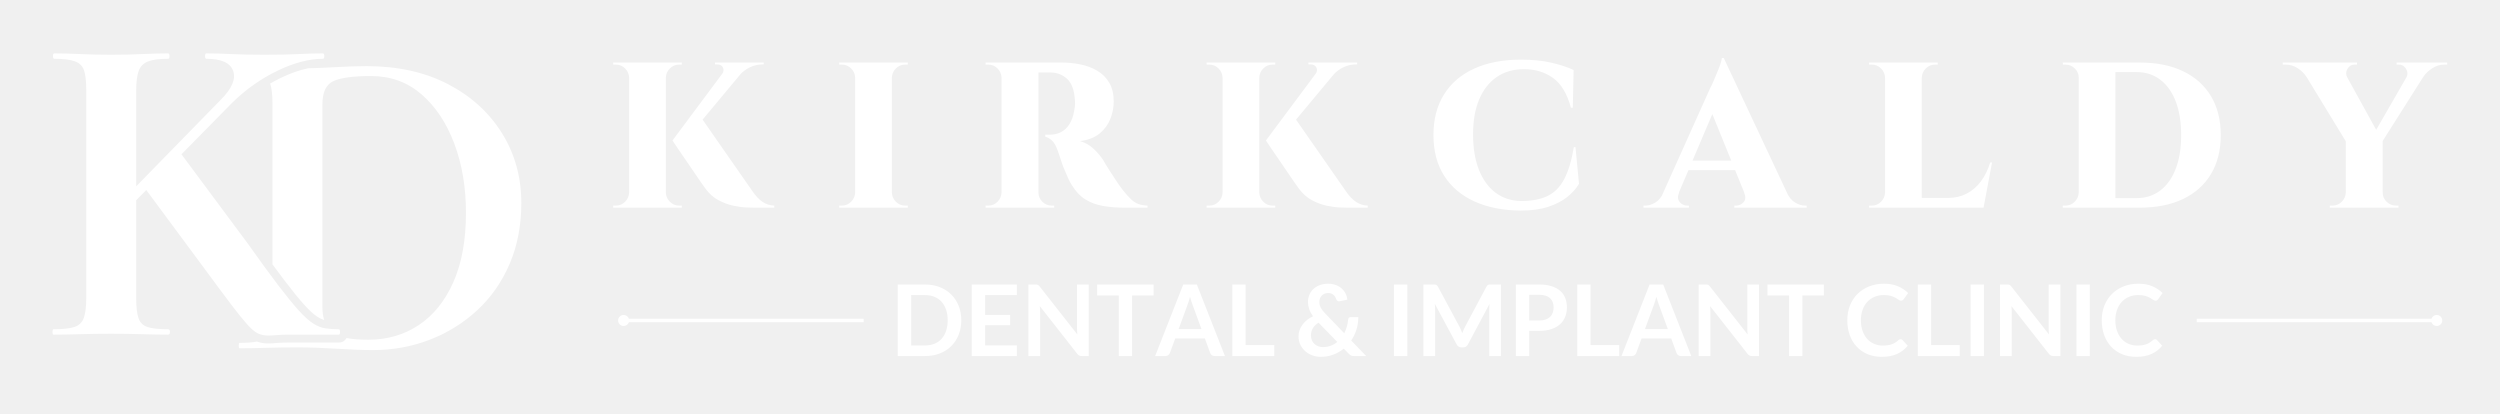
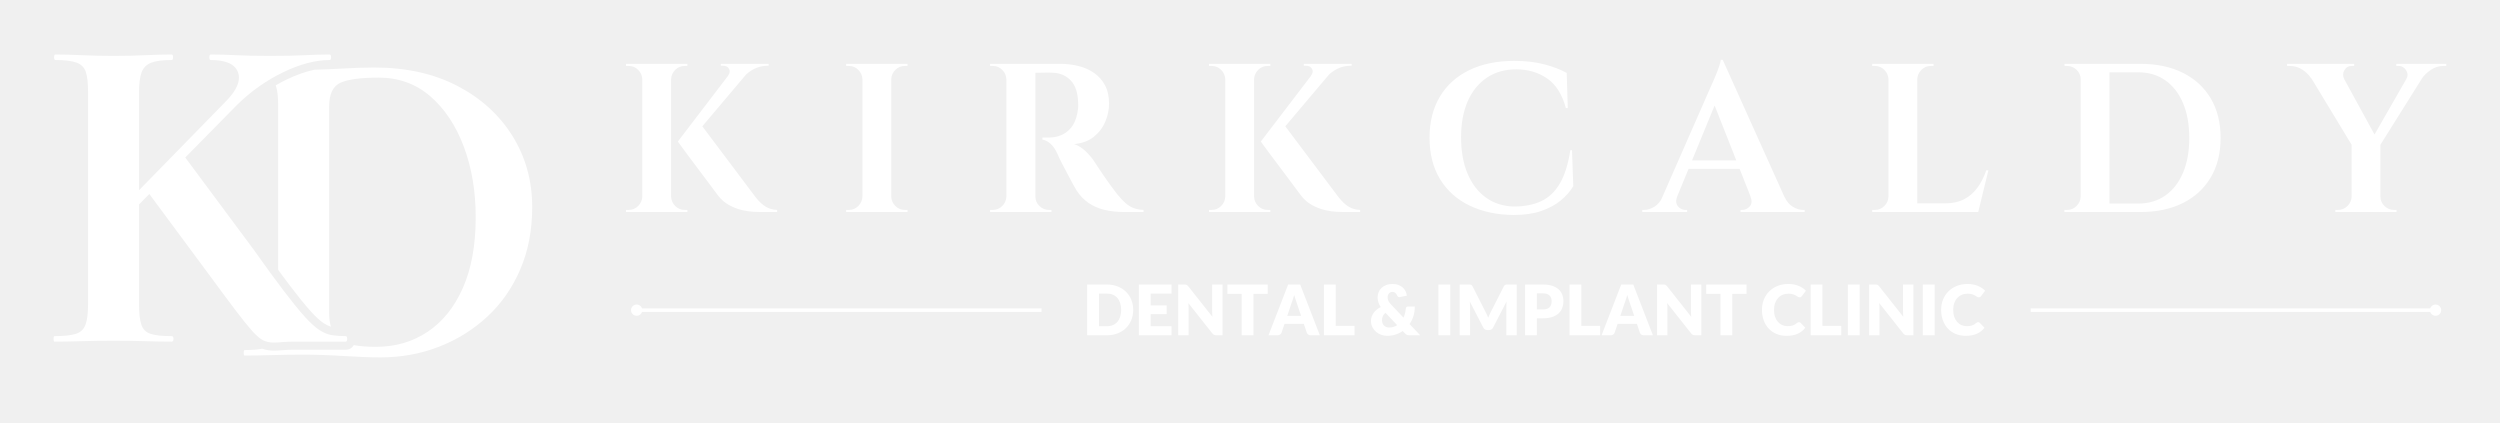
- <svg xmlns="http://www.w3.org/2000/svg" viewBox="0 0 1905 315" width="1905" height="315" role="img" aria-label="Kirkcaldy Dental &amp; Implant Clinic">
+ <svg xmlns="http://www.w3.org/2000/svg" viewBox="0 0 1866 315" width="1866" height="315" role="img" aria-label="Kirkcaldy Dental &amp; Implant Clinic">
  <g fill="#FFFFFF">
    <path d="M284.085 266.763Q273.112 266.763 256.653 265.735Q240.193 264.706 226.477 264.706Q214.133 264.706 202.817 265.049Q191.501 265.392 182.586 265.392Q181.9 265.392 181.9 263.334Q181.9 261.277 182.586 261.277Q190.744 261.277 195.772 260.267Q199.65 261.706 204.25 261.706Q207.267 261.706 211.311 261.338Q214.811 261.02 219.681 261.02H258.086Q262.089 261.02 264.025 257.587Q270.782 258.876 280.656 258.876Q302.259 258.876 319.061 247.732Q335.863 236.588 345.465 214.985Q355.066 193.382 355.066 162.178Q355.066 133.031 346.15 109.371Q337.235 85.711 321.118 71.823Q305.002 57.936 282.713 57.936Q262.825 57.936 254.252 61.707Q245.68 65.479 245.68 79.538V233.845Q245.68 239.482 247 243.833Q244.494 243.098 241.796 241.364Q237.671 238.712 231.866 232.279Q225.691 225.437 216.586 213.465Q212.513 208.11 207.618 201.423V78.853Q207.618 68.908 205.903 63.936Q205.86 63.811 205.814 63.688Q209.85 61.341 214.064 59.311Q225.057 54.014 234.796 52.022Q243.787 51.837 253.91 51.249Q268.654 50.392 279.284 50.392Q314.946 50.392 341.35 64.108Q367.753 77.824 382.498 101.484Q397.243 125.144 397.243 154.634Q397.243 180.352 388.327 201.097Q379.412 221.843 363.638 236.416Q347.865 250.99 327.462 258.877Q307.059 266.763 284.085 266.763Z" />
    <path data-kd="K" d="M65.718 227.225V68.461Q65.718 58.517 64.003 53.545Q62.289 48.573 56.974 46.687Q51.659 44.801 41.372 44.801Q40.343 44.801 40.343 42.743Q40.343 40.686 41.372 40.686Q50.287 40.686 61.26 41.2Q72.233 41.715 84.577 41.715Q97.608 41.715 108.581 41.2Q119.553 40.686 128.126 40.686Q129.155 40.686 129.155 42.743Q129.155 44.801 128.126 44.801Q117.839 44.801 112.695 46.858Q107.552 48.915 105.666 54.059Q103.78 59.203 103.78 69.147V227.225Q103.78 237.169 105.494 242.313Q107.209 247.456 112.352 249.171Q117.496 250.885 128.126 250.885Q129.498 250.885 129.498 252.943Q129.498 255.0 128.126 255.0Q119.211 255.0 108.409 254.657Q97.608 254.314 84.577 254.314Q72.233 254.314 60.917 254.657Q49.601 255.0 40.686 255.0Q40.0 255.0 40.0 252.943Q40.0 250.885 40.686 250.885Q51.316 250.885 56.631 249.171Q61.946 247.456 63.832 242.313Q65.718 237.169 65.718 227.225ZM156.244 205.279 109.266 141.842 136.699 115.439 189.163 186.077Q202.536 204.936 211.794 217.109Q221.053 229.282 227.396 236.312Q233.74 243.341 238.541 246.427Q243.341 249.514 247.97 250.199Q252.6 250.885 258.086 250.885Q259.115 250.885 259.115 252.943Q259.115 255.0 258.086 255.0Q242.998 255.0 233.74 255.0Q224.482 255.0 219.681 255.0Q214.537 255.0 210.766 255.343Q206.994 255.686 204.25 255.686Q199.793 255.686 196.364 253.971Q192.935 252.257 188.305 247.113Q183.676 241.97 176.132 232.026Q168.589 222.081 156.244 205.279ZM79.777 166.531 168.246 76.005Q180.933 63.317 177.675 54.059Q174.418 44.801 157.273 44.801Q156.244 44.801 156.244 42.743Q156.244 40.686 157.273 40.686Q166.531 40.686 176.132 41.2Q185.734 41.715 201.507 41.715Q217.967 41.715 227.568 41.2Q237.169 40.686 246.085 40.686Q247.113 40.686 247.113 42.743Q247.113 44.801 246.085 44.801Q230.311 44.801 211.451 53.888Q192.592 62.974 177.161 78.062L89.035 167.56Z" />
-     <path d="M533.129 87.94 573.419 145.768Q577.053 151.14 581.082 153.826Q585.111 156.512 590.009 156.67V158.25H574.841Q573.261 158.25 568.837 158.092Q564.413 157.934 558.804 156.749Q553.195 155.564 547.507 152.562Q541.819 149.56 537.553 143.714Q536.605 142.45 534.393 139.29Q532.181 136.13 529.416 132.022Q526.651 127.914 523.649 123.569Q520.647 119.224 518.119 115.511Q515.591 111.798 514.011 109.428Q512.431 107.058 512.431 107.058ZM570.733 48.756 523.175 105.794 512.431 107.058 555.881 48.756ZM581.951 47.65V49.072H581.319Q576.105 49.072 571.602 51.205Q567.099 53.338 563.939 56.814L550.193 56.498Q552.089 53.812 550.904 51.442Q549.719 49.072 546.401 49.072H544.821V47.65H581.319ZM507.375 47.65V158.25H479.409V47.65ZM479.883 146.716V158.25H467.243V156.67Q467.401 156.67 468.27 156.67Q469.139 156.67 469.297 156.67Q473.405 156.67 476.328 153.747Q479.251 150.824 479.409 146.716ZM479.883 59.184H479.409Q479.251 55.076 476.328 52.153Q473.405 49.23 469.297 49.23Q469.139 49.23 468.27 49.23Q467.401 49.23 467.243 49.23V47.65H479.883ZM506.901 146.716H507.375Q507.533 150.824 510.456 153.747Q513.379 156.67 517.487 156.67Q517.803 156.67 518.672 156.67Q519.541 156.67 519.541 156.67V158.25H506.901ZM506.901 59.184V47.65H519.541V49.23Q519.383 49.23 518.593 49.23Q517.803 49.23 517.487 49.23Q513.379 49.23 510.456 52.153Q507.533 55.076 507.375 59.184ZM679.595 47.65V158.25H651.629V47.65ZM652.103 146.716V158.25H639.463V156.67Q639.463 156.67 640.49 156.67Q641.517 156.67 641.517 156.67Q645.625 156.67 648.548 153.747Q651.471 150.824 651.629 146.716ZM652.103 59.184H651.629Q651.471 55.076 648.548 52.153Q645.625 49.23 641.517 49.23Q641.517 49.23 640.49 49.23Q639.463 49.23 639.463 49.23V47.65H652.103ZM679.121 146.716H679.595Q679.753 150.824 682.676 153.747Q685.599 156.67 689.707 156.67Q689.707 156.67 690.655 156.67Q691.603 156.67 691.761 156.67V158.25H679.121ZM679.121 59.184V47.65H691.761V49.23Q691.603 49.23 690.655 49.23Q689.707 49.23 689.707 49.23Q685.599 49.23 682.676 52.153Q679.753 55.076 679.595 59.184ZM789.247 47.65H808.997Q816.107 47.65 823.217 49.072Q830.327 50.494 836.094 53.891Q841.861 57.288 845.258 63.055Q848.655 68.822 848.655 77.512Q848.655 83.832 846.206 90.31Q843.757 96.788 838.148 101.528Q832.539 106.268 823.059 107.532Q829.063 109.27 833.566 113.615Q838.069 117.96 840.913 122.384Q841.071 122.858 842.493 125.228Q843.915 127.598 846.206 131.074Q848.497 134.55 850.867 138.184Q853.237 141.818 855.449 144.662Q859.083 149.244 861.848 151.851Q864.613 154.458 867.536 155.485Q870.459 156.512 874.409 156.67V158.25H856.871Q847.865 158.25 840.36 156.907Q832.855 155.564 827.009 151.93Q821.163 148.296 816.739 141.028Q815.159 138.658 813.895 135.735Q812.631 132.812 811.367 129.889Q810.103 126.966 809.155 124.201Q808.207 121.436 807.417 118.987Q806.627 116.538 805.995 114.8Q804.099 109.428 801.65 107.137Q799.201 104.846 796.515 104.214V102.634Q796.989 102.634 798.174 102.634Q799.359 102.634 800.149 102.634Q804.573 102.634 808.365 100.738Q812.157 98.842 814.843 94.734Q817.529 90.626 818.635 83.832Q818.951 82.41 819.109 80.672Q819.267 78.934 819.109 76.722Q818.477 65.188 813.342 60.29Q808.207 55.392 800.781 55.234Q799.201 55.234 797.305 55.234Q795.409 55.234 793.671 55.234Q791.933 55.234 790.827 55.234Q790.827 55.234 790.432 53.338Q790.037 51.442 789.642 49.546Q789.247 47.65 789.247 47.65ZM791.301 47.65V158.25H763.177V47.65ZM763.651 146.716V158.25H751.011V156.67Q751.327 156.67 752.117 156.67Q752.907 156.67 753.065 156.67Q757.173 156.67 760.096 153.747Q763.019 150.824 763.177 146.716ZM763.651 59.184H763.177Q763.019 55.076 760.096 52.153Q757.173 49.23 753.065 49.23Q752.907 49.23 752.117 49.23Q751.327 49.23 751.011 49.23V47.65H763.651ZM790.827 146.716H791.301Q791.301 150.824 794.303 153.747Q797.305 156.67 801.413 156.67Q801.729 156.67 802.44 156.67Q803.151 156.67 803.309 156.67V158.25H790.827ZM985.325 87.94 1025.615 145.768Q1029.249 151.14 1033.278 153.826Q1037.307 156.512 1042.205 156.67V158.25H1027.037Q1025.457 158.25 1021.033 158.092Q1016.609 157.934 1011 156.749Q1005.391 155.564 999.703 152.562Q994.015 149.56 989.749 143.714Q988.801 142.45 986.589 139.29Q984.377 136.13 981.612 132.022Q978.847 127.914 975.845 123.569Q972.843 119.224 970.315 115.511Q967.787 111.798 966.207 109.428Q964.627 107.058 964.627 107.058ZM1022.929 48.756 975.371 105.794 964.627 107.058 1008.077 48.756ZM1034.147 47.65V49.072H1033.515Q1028.301 49.072 1023.798 51.205Q1019.295 53.338 1016.135 56.814L1002.389 56.498Q1004.285 53.812 1003.1 51.442Q1001.915 49.072 998.597 49.072H997.017V47.65H1033.515ZM959.571 47.65V158.25H931.605V47.65ZM932.079 146.716V158.25H919.439V156.67Q919.597 156.67 920.466 156.67Q921.335 156.67 921.493 156.67Q925.601 156.67 928.524 153.747Q931.447 150.824 931.605 146.716ZM932.079 59.184H931.605Q931.447 55.076 928.524 52.153Q925.601 49.23 921.493 49.23Q921.335 49.23 920.466 49.23Q919.597 49.23 919.439 49.23V47.65H932.079ZM959.097 146.716H959.571Q959.729 150.824 962.652 153.747Q965.575 156.67 969.683 156.67Q969.999 156.67 970.868 156.67Q971.737 156.67 971.737 156.67V158.25H959.097ZM959.097 59.184V47.65H971.737V49.23Q971.579 49.23 970.789 49.23Q969.999 49.23 969.683 49.23Q965.575 49.23 962.652 52.153Q959.729 55.076 959.571 59.184ZM1200.521 112.114 1203.207 140.08Q1199.889 145.61 1194.122 150.192Q1188.355 154.774 1179.665 157.618Q1170.975 160.462 1158.809 160.462Q1138.585 160.304 1123.575 153.51Q1108.565 146.716 1100.428 133.918Q1092.291 121.12 1092.291 102.792Q1092.291 84.938 1100.27 72.061Q1108.249 59.184 1123.259 52.311Q1138.269 45.438 1159.125 45.438Q1172.081 45.438 1182.272 47.808Q1192.463 50.178 1199.099 53.338L1198.467 82.094H1197.045Q1192.621 65.82 1183.22 59.263Q1173.819 52.706 1161.337 52.706Q1149.171 52.706 1140.481 58.71Q1131.791 64.714 1127.13 75.774Q1122.469 86.834 1122.469 102.318Q1122.469 117.96 1126.893 129.257Q1131.317 140.554 1139.454 146.716Q1147.591 152.878 1158.809 153.194Q1171.291 153.194 1179.27 149.323Q1187.249 145.452 1191.989 136.367Q1196.729 127.282 1199.257 112.114ZM1313.491 44.174 1366.579 157.302H1333.399L1301.799 79.566ZM1279.521 146.716Q1278.099 149.876 1278.889 152.088Q1279.679 154.3 1281.654 155.485Q1283.629 156.67 1285.525 156.67H1286.947V158.25H1252.345V156.67Q1252.345 156.67 1253.056 156.67Q1253.767 156.67 1253.767 156.67Q1257.401 156.67 1261.272 154.379Q1265.143 152.088 1267.671 146.716ZM1313.491 44.174 1313.649 66.136 1274.623 157.776H1262.457L1303.537 66.294Q1304.327 65.188 1305.512 62.265Q1306.697 59.342 1308.198 55.866Q1309.699 52.39 1310.805 49.23Q1311.911 46.07 1312.069 44.174ZM1328.185 122.384V129.652H1282.523V122.384ZM1328.975 146.716H1361.523Q1364.051 152.088 1367.922 154.379Q1371.793 156.67 1375.427 156.67Q1375.427 156.67 1376.059 156.67Q1376.691 156.67 1376.691 156.67V158.25H1321.549V156.67H1322.971Q1326.131 156.67 1328.58 154.063Q1331.029 151.456 1328.975 146.716ZM1464.381 47.65V158.25H1436.415V47.65ZM1505.777 150.824 1510.991 158.25H1463.907V150.824ZM1517.943 123.806 1511.465 158.25H1478.759L1484.447 150.824Q1492.189 150.824 1498.509 147.585Q1504.829 144.346 1509.411 138.263Q1513.993 132.18 1516.521 123.806ZM1436.889 146.716V158.25H1424.249V156.67Q1424.249 156.67 1425.276 156.67Q1426.303 156.67 1426.303 156.67Q1430.411 156.67 1433.334 153.747Q1436.257 150.824 1436.415 146.716ZM1436.889 59.184H1436.415Q1436.257 55.076 1433.334 52.153Q1430.411 49.23 1426.303 49.23Q1426.303 49.23 1425.276 49.23Q1424.249 49.23 1424.249 49.23V47.65H1436.889ZM1463.907 59.184V47.65H1476.547V49.23Q1476.389 49.23 1475.441 49.23Q1474.493 49.23 1474.493 49.23Q1470.385 49.23 1467.462 52.153Q1464.539 55.076 1464.381 59.184ZM1630.439 47.65Q1649.715 47.65 1663.54 54.286Q1677.365 60.922 1684.791 73.325Q1692.217 85.728 1692.217 102.95Q1692.217 120.172 1684.791 132.575Q1677.365 144.978 1663.54 151.614Q1649.715 158.25 1630.439 158.25H1591.571L1591.413 150.982Q1597.417 150.982 1602.947 150.982Q1608.477 150.982 1613.059 150.982Q1617.641 150.982 1620.959 150.982Q1624.277 150.982 1626.094 150.982Q1627.911 150.982 1627.911 150.982Q1638.497 150.982 1646.16 145.136Q1653.823 139.29 1657.931 128.546Q1662.039 117.802 1662.039 102.95Q1662.039 88.098 1657.931 77.354Q1653.823 66.61 1646.16 60.764Q1638.497 54.918 1627.911 54.918Q1627.911 54.918 1626.015 54.918Q1624.119 54.918 1620.564 54.918Q1617.009 54.918 1612.348 54.918Q1607.687 54.918 1601.92 54.918Q1596.153 54.918 1589.833 54.918V47.65ZM1611.953 47.65V158.25H1583.987V47.65ZM1584.461 146.716V158.25H1571.821V156.67Q1571.821 156.67 1572.848 156.67Q1573.875 156.67 1573.875 156.67Q1577.983 156.67 1580.906 153.747Q1583.829 150.824 1583.987 146.716ZM1584.461 59.184H1583.987Q1583.987 55.076 1580.985 52.153Q1577.983 49.23 1573.875 49.23Q1573.875 49.23 1572.927 49.23Q1571.979 49.23 1571.979 49.23L1571.821 47.65H1584.461ZM1782.435 47.808 1815.141 107.058 1787.807 108.164 1750.993 47.808ZM1815.615 107.374V158.25H1787.491V107.374ZM1840.105 47.808H1853.377L1813.719 110.376L1804.871 108.954ZM1833.627 59.026Q1834.891 56.814 1834.259 54.523Q1833.627 52.232 1831.968 50.731Q1830.309 49.23 1828.097 49.23Q1828.097 49.23 1827.149 49.23Q1826.201 49.23 1826.201 49.23V47.65H1864.753V49.23H1862.541Q1857.643 49.23 1853.298 52.074Q1848.953 54.918 1846.583 58.552ZM1788.597 59.026 1757.471 58.552Q1755.259 54.918 1750.993 52.074Q1746.727 49.23 1741.671 49.23H1739.459V47.65H1796.023V49.23Q1796.023 49.23 1795.075 49.23Q1794.127 49.23 1794.127 49.23Q1790.651 49.23 1788.755 52.469Q1786.859 55.708 1788.597 59.026ZM1787.965 146.716V158.25H1775.325V156.67Q1775.325 156.67 1776.273 156.67Q1777.221 156.67 1777.379 156.67Q1781.487 156.67 1784.41 153.747Q1787.333 150.824 1787.491 146.716ZM1815.141 146.716H1815.615Q1815.615 150.824 1818.617 153.747Q1821.619 156.67 1825.727 156.67Q1825.727 156.67 1826.675 156.67Q1827.623 156.67 1827.623 156.67V158.25H1815.141Z" />
-     <path d="M732.504 244.053Q732.504 250.047 730.506 255.061Q728.508 260.075 724.889 263.695Q721.27 267.314 716.18 269.312Q711.091 271.31 704.908 271.31H684.098V216.796H704.908Q711.091 216.796 716.18 218.813Q721.27 220.83 724.889 224.43Q728.508 228.03 730.506 233.045Q732.504 238.059 732.504 244.053ZM722.137 244.053Q722.137 239.567 720.931 236.004Q719.724 232.441 717.5 229.972Q715.276 227.503 712.09 226.183Q708.904 224.864 704.908 224.864H694.314V263.242H704.908Q708.904 263.242 712.09 261.923Q715.276 260.603 717.5 258.134Q719.724 255.665 720.931 252.102Q722.137 248.539 722.137 244.053ZM774.842 216.796V224.864H750.676V239.981H769.714V247.785H750.676V263.204H774.842V271.31H740.459V216.796ZM788.941 216.796Q789.62 216.796 790.072 216.852Q790.525 216.909 790.883 217.079Q791.241 217.248 791.58 217.569Q791.92 217.889 792.334 218.417L820.949 254.873Q820.798 253.553 820.741 252.29Q820.685 251.027 820.685 249.934V216.796H829.62V271.31H824.379Q823.173 271.31 822.381 270.933Q821.59 270.556 820.836 269.576L792.334 233.271Q792.447 234.477 792.504 235.665Q792.561 236.852 792.561 237.832V271.31H783.626V216.796H788.941ZM879.044 216.796V225.127H862.645V271.31H852.504V225.127H836.029V216.796ZM933.408 271.31H925.566Q924.247 271.31 923.398 270.65Q922.55 269.99 922.173 269.01L918.102 257.889H895.519L891.448 269.01Q891.146 269.877 890.26 270.594Q889.374 271.31 888.092 271.31H880.213L901.627 216.796H911.994ZM898.121 250.726H915.5L908.865 232.592Q908.413 231.386 907.866 229.746Q907.319 228.106 906.792 226.183Q906.264 228.106 905.755 229.765Q905.246 231.423 904.756 232.668ZM949.166 262.941H970.995V271.31H939.025V216.796H949.166ZM1012.05 216.193Q1015.368 216.193 1017.988 217.211Q1020.608 218.228 1022.474 219.925Q1024.34 221.621 1025.415 223.808Q1026.489 225.995 1026.678 228.332L1020.759 229.576Q1020.646 229.614 1020.514 229.614Q1020.382 229.614 1020.269 229.614Q1019.628 229.614 1019.119 229.256Q1018.61 228.898 1018.308 228.144Q1017.969 227.163 1017.441 226.277Q1016.913 225.391 1016.159 224.732Q1015.405 224.072 1014.387 223.676Q1013.369 223.28 1012.05 223.28Q1010.467 223.28 1009.222 223.827Q1007.978 224.374 1007.111 225.297Q1006.244 226.221 1005.792 227.446Q1005.339 228.671 1005.339 230.029Q1005.339 231.16 1005.584 232.215Q1005.829 233.271 1006.357 234.326Q1006.885 235.382 1007.733 236.494Q1008.582 237.606 1009.826 238.888L1024.302 253.93Q1025.547 251.555 1026.301 248.916Q1027.055 246.277 1027.281 243.563Q1027.356 242.696 1027.846 242.168Q1028.336 241.64 1029.203 241.64H1035.047Q1035.009 246.617 1033.614 251.141Q1032.219 255.665 1029.618 259.472L1041.041 271.31H1031.918Q1031.202 271.31 1030.655 271.235Q1030.108 271.159 1029.618 270.952Q1029.128 270.745 1028.676 270.405Q1028.223 270.066 1027.733 269.538L1023.963 265.655Q1020.344 268.596 1015.914 270.254Q1011.484 271.913 1006.32 271.913Q1003.153 271.913 1000.137 270.839Q997.121 269.764 994.746 267.728Q992.371 265.693 990.919 262.809Q989.468 259.925 989.468 256.305Q989.468 253.78 990.297 251.499Q991.126 249.218 992.597 247.257Q994.067 245.297 996.084 243.714Q998.101 242.13 1000.514 240.999Q998.516 238.172 997.592 235.476Q996.668 232.781 996.668 230.104Q996.668 227.276 997.705 224.732Q998.742 222.187 1000.721 220.302Q1002.7 218.417 1005.566 217.305Q1008.431 216.193 1012.05 216.193ZM998.93 255.551Q998.93 257.625 999.647 259.284Q1000.363 260.942 1001.607 262.092Q1002.851 263.242 1004.491 263.864Q1006.131 264.486 1007.978 264.486Q1011.296 264.486 1014.029 263.45Q1016.762 262.413 1019.024 260.565L1004.698 245.863Q1001.682 247.823 1000.306 250.273Q998.93 252.724 998.93 255.551ZM1072.37 271.31H1062.191V216.796H1072.37ZM1111.993 248.69Q1112.634 249.896 1113.18 251.197Q1113.727 252.498 1114.255 253.817Q1114.782 252.46 1115.348 251.141Q1115.913 249.821 1116.554 248.615L1132.69 218.417Q1132.992 217.851 1133.312 217.512Q1133.632 217.173 1134.028 217.022Q1134.424 216.871 1134.914 216.834Q1135.404 216.796 1136.083 216.796H1143.736V271.31H1134.801V236.098Q1134.801 235.118 1134.858 233.949Q1134.914 232.781 1135.027 231.574L1118.552 262.488Q1117.987 263.544 1117.082 264.128Q1116.177 264.712 1114.971 264.712H1113.576Q1112.37 264.712 1111.465 264.128Q1110.56 263.544 1109.995 262.488L1093.293 231.461Q1093.444 232.705 1093.501 233.893Q1093.557 235.08 1093.557 236.098V271.31H1084.622V216.796H1092.276Q1092.954 216.796 1093.444 216.834Q1093.934 216.871 1094.33 217.022Q1094.726 217.173 1095.065 217.512Q1095.405 217.851 1095.706 218.417L1111.993 248.69ZM1165.225 252.121V271.31H1155.084V216.796H1172.84Q1178.307 216.796 1182.303 218.078Q1186.299 219.359 1188.901 221.659Q1191.502 223.959 1192.746 227.163Q1193.99 230.368 1193.99 234.175Q1193.99 238.134 1192.671 241.433Q1191.351 244.732 1188.712 247.107Q1186.073 249.482 1182.115 250.801Q1178.156 252.121 1172.84 252.121ZM1165.225 244.204H1172.84Q1175.63 244.204 1177.704 243.506Q1179.777 242.809 1181.134 241.508Q1182.492 240.208 1183.17 238.341Q1183.849 236.475 1183.849 234.175Q1183.849 231.989 1183.17 230.217Q1182.492 228.445 1181.134 227.201Q1179.777 225.957 1177.704 225.297Q1175.63 224.637 1172.84 224.637H1165.225ZM1212.011 262.941H1233.839V271.31H1201.869V216.796H1212.011ZM1288.768 271.31H1280.926Q1279.607 271.31 1278.759 270.65Q1277.91 269.99 1277.533 269.01L1273.462 257.889H1250.879L1246.808 269.01Q1246.506 269.877 1245.62 270.594Q1244.734 271.31 1243.453 271.31H1235.573L1256.987 216.796H1267.354ZM1253.481 250.726H1270.86L1264.225 232.592Q1263.773 231.386 1263.226 229.746Q1262.68 228.106 1262.152 226.183Q1261.624 228.106 1261.115 229.765Q1260.606 231.423 1260.116 232.668ZM1299.701 216.796Q1300.38 216.796 1300.832 216.852Q1301.284 216.909 1301.643 217.079Q1302.001 217.248 1302.34 217.569Q1302.679 217.889 1303.094 218.417L1331.708 254.873Q1331.557 253.553 1331.501 252.29Q1331.444 251.027 1331.444 249.934V216.796H1340.379V271.31H1335.139Q1333.933 271.31 1333.141 270.933Q1332.349 270.556 1331.595 269.576L1303.094 233.271Q1303.207 234.477 1303.264 235.665Q1303.32 236.852 1303.32 237.832V271.31H1294.385V216.796H1299.701ZM1389.804 216.796V225.127H1373.404V271.31H1363.263V225.127H1346.788V216.796ZM1448.277 258.454Q1449.106 258.454 1449.709 259.095L1453.705 263.431Q1450.388 267.54 1445.543 269.727Q1440.699 271.913 1433.913 271.913Q1427.843 271.913 1422.999 269.84Q1418.154 267.766 1414.724 264.072Q1411.293 260.377 1409.465 255.25Q1407.636 250.123 1407.636 244.053Q1407.636 237.908 1409.672 232.799Q1411.708 227.691 1415.402 223.996Q1419.097 220.302 1424.243 218.247Q1429.389 216.193 1435.609 216.193Q1441.679 216.193 1446.222 218.134Q1450.765 220.076 1454.007 223.28L1450.614 227.993Q1450.312 228.445 1449.841 228.784Q1449.37 229.124 1448.541 229.124Q1447.673 229.124 1446.769 228.445Q1445.864 227.767 1444.469 226.975Q1443.074 226.183 1440.944 225.505Q1438.814 224.826 1435.534 224.826Q1431.689 224.826 1428.465 226.164Q1425.242 227.503 1422.923 229.991Q1420.605 232.479 1419.304 236.042Q1418.004 239.604 1418.004 244.053Q1418.004 248.652 1419.304 252.234Q1420.605 255.815 1422.829 258.266Q1425.053 260.716 1428.069 262.017Q1431.085 263.318 1434.554 263.318Q1436.627 263.318 1438.305 263.091Q1439.983 262.865 1441.396 262.375Q1442.81 261.885 1444.073 261.112Q1445.336 260.339 1446.58 259.208Q1446.957 258.869 1447.372 258.662Q1447.787 258.454 1448.277 258.454ZM1471.5 262.941H1493.328V271.31H1461.359V216.796H1471.5ZM1511.763 271.31H1501.584V216.796H1511.763ZM1529.332 216.796Q1530.01 216.796 1530.463 216.852Q1530.915 216.909 1531.273 217.079Q1531.631 217.248 1531.971 217.569Q1532.31 217.889 1532.725 218.417L1561.339 254.873Q1561.188 253.553 1561.132 252.29Q1561.075 251.027 1561.075 249.934V216.796H1570.01V271.31H1564.77Q1563.563 271.31 1562.772 270.933Q1561.98 270.556 1561.226 269.576L1532.725 233.271Q1532.838 234.477 1532.894 235.665Q1532.951 236.852 1532.951 237.832V271.31H1524.016V216.796H1529.332ZM1592.441 271.31H1582.262V216.796H1592.441ZM1642.168 258.454Q1642.997 258.454 1643.6 259.095L1647.597 263.431Q1644.279 267.54 1639.435 269.727Q1634.59 271.913 1627.804 271.913Q1621.734 271.913 1616.89 269.84Q1612.045 267.766 1608.615 264.072Q1605.184 260.377 1603.356 255.25Q1601.527 250.123 1601.527 244.053Q1601.527 237.908 1603.563 232.799Q1605.599 227.691 1609.293 223.996Q1612.988 220.302 1618.134 218.247Q1623.28 216.193 1629.501 216.193Q1635.57 216.193 1640.113 218.134Q1644.656 220.076 1647.898 223.28L1644.505 227.993Q1644.204 228.445 1643.732 228.784Q1643.261 229.124 1642.432 229.124Q1641.565 229.124 1640.66 228.445Q1639.755 227.767 1638.36 226.975Q1636.965 226.183 1634.835 225.505Q1632.705 224.826 1629.425 224.826Q1625.58 224.826 1622.356 226.164Q1619.133 227.503 1616.815 229.991Q1614.496 232.479 1613.195 236.042Q1611.895 239.604 1611.895 244.053Q1611.895 248.652 1613.195 252.234Q1614.496 255.815 1616.72 258.266Q1618.945 260.716 1621.961 262.017Q1624.977 263.318 1628.445 263.318Q1630.518 263.318 1632.196 263.091Q1633.874 262.865 1635.288 262.375Q1636.701 261.885 1637.964 261.112Q1639.227 260.339 1640.471 259.208Q1640.848 258.869 1641.263 258.662Q1641.678 258.454 1642.168 258.454Z" />
+     <path d="M522.069 91.416 564.097 147.348Q567.731 151.93 571.444 154.221Q575.157 156.512 580.055 156.67V158.25H568.047Q566.467 158.25 562.596 158.092Q558.725 157.934 553.906 156.828Q549.087 155.722 544.268 153.115Q539.449 150.508 535.815 145.768Q535.183 144.978 532.813 141.739Q530.443 138.5 527.046 133.997Q523.649 129.494 519.936 124.517Q516.223 119.54 513.063 115.353Q509.903 111.166 507.928 108.401Q505.953 105.636 505.953 105.636ZM562.675 48.756 515.275 104.846 505.953 105.636 549.403 48.756ZM573.735 47.65V49.072H573.103Q567.889 49.072 563.386 51.205Q558.883 53.338 555.723 56.814L543.399 56.498Q545.453 53.812 544.189 51.442Q542.925 49.072 539.607 49.072H538.027V47.65H573.103ZM500.897 47.65V158.25H479.409V47.65ZM479.883 146.716V158.25H467.243V156.67Q467.401 156.67 468.27 156.67Q469.139 156.67 469.297 156.67Q473.405 156.67 476.328 153.747Q479.251 150.824 479.409 146.716ZM479.883 59.184H479.409Q479.251 55.076 476.328 52.153Q473.405 49.23 469.297 49.23Q469.139 49.23 468.27 49.23Q467.401 49.23 467.243 49.23V47.65H479.883ZM500.423 146.716H500.897Q501.055 150.824 503.978 153.747Q506.901 156.67 511.009 156.67Q511.167 156.67 512.036 156.67Q512.905 156.67 513.063 156.67V158.25H500.423ZM500.423 59.184V47.65H513.063V49.23Q512.905 49.23 512.036 49.23Q511.167 49.23 511.009 49.23Q506.901 49.23 503.978 52.153Q501.055 55.076 500.897 59.184ZM665.217 47.65V158.25H643.729V47.65ZM644.203 146.716V158.25H631.563V156.67Q631.563 156.67 632.59 156.67Q633.617 156.67 633.617 156.67Q637.725 156.67 640.648 153.747Q643.571 150.824 643.729 146.716ZM644.203 59.184H643.729Q643.571 55.076 640.648 52.153Q637.725 49.23 633.617 49.23Q633.617 49.23 632.59 49.23Q631.563 49.23 631.563 49.23V47.65H644.203ZM664.743 146.716H665.217Q665.375 150.824 668.298 153.747Q671.221 156.67 675.329 156.67Q675.329 156.67 676.277 156.67Q677.225 156.67 677.383 156.67V158.25H664.743ZM664.743 59.184V47.65H677.383V49.23Q677.225 49.23 676.277 49.23Q675.329 49.23 675.329 49.23Q671.221 49.23 668.298 52.153Q665.375 55.076 665.217 59.184ZM770.761 47.65H791.459Q798.569 47.65 805.126 49.309Q811.683 50.968 816.739 54.523Q821.795 58.078 824.797 63.687Q827.799 69.296 827.799 77.512Q827.799 84.148 824.955 90.863Q822.111 97.578 816.344 102.16Q810.577 106.742 801.729 107.532Q806.469 109.112 810.498 113.062Q814.527 117.012 817.055 120.962Q817.213 121.278 818.951 123.885Q820.689 126.492 823.296 130.363Q825.903 134.234 828.668 138.026Q831.433 141.818 833.645 144.662Q837.121 148.928 840.044 151.535Q842.967 154.142 846.206 155.327Q849.445 156.512 853.553 156.67V158.25H839.333Q830.801 158.25 824.165 156.591Q817.529 154.932 812.473 151.456Q807.417 147.98 803.625 142.292Q802.519 140.554 800.939 137.631Q799.359 134.708 797.542 131.232Q795.725 127.756 793.987 124.517Q792.249 121.278 790.985 118.671Q789.721 116.064 789.247 114.8Q787.035 109.902 784.112 107.295Q781.189 104.688 778.029 104.214V102.634Q778.345 102.634 779.925 102.634Q781.505 102.634 783.401 102.634Q787.667 102.634 791.854 100.975Q796.041 99.316 799.359 95.445Q802.677 91.574 804.099 84.622Q804.415 83.2 804.652 81.146Q804.889 79.092 804.731 76.722Q804.415 65.504 799.201 60.053Q793.987 54.602 785.929 54.286Q783.401 54.128 780.478 54.207Q777.555 54.286 775.264 54.286Q772.973 54.286 772.341 54.286Q772.341 54.128 771.946 52.548Q771.551 50.968 771.156 49.309Q770.761 47.65 770.761 47.65ZM772.815 47.65V158.25H751.169V47.65ZM751.643 146.716V158.25H739.003V156.67Q739.161 156.67 740.109 156.67Q741.057 156.67 741.057 156.67Q745.165 156.67 748.088 153.747Q751.011 150.824 751.169 146.716ZM751.643 59.184H751.169Q751.011 55.076 748.088 52.153Q745.165 49.23 741.057 49.23Q741.057 49.23 740.109 49.23Q739.161 49.23 739.003 49.23V47.65H751.643ZM772.341 146.716H772.815Q772.815 150.824 775.817 153.747Q778.819 156.67 782.927 156.67Q783.085 156.67 783.875 156.67Q784.665 156.67 784.823 156.67V158.25H772.341ZM957.201 91.416 999.229 147.348Q1002.863 151.93 1006.576 154.221Q1010.289 156.512 1015.187 156.67V158.25H1003.179Q1001.599 158.25 997.728 158.092Q993.857 157.934 989.038 156.828Q984.219 155.722 979.4 153.115Q974.581 150.508 970.947 145.768Q970.315 144.978 967.945 141.739Q965.575 138.5 962.178 133.997Q958.781 129.494 955.068 124.517Q951.355 119.54 948.195 115.353Q945.035 111.166 943.06 108.401Q941.085 105.636 941.085 105.636ZM997.807 48.756 950.407 104.846 941.085 105.636 984.535 48.756ZM1008.867 47.65V49.072H1008.235Q1003.021 49.072 998.518 51.205Q994.015 53.338 990.855 56.814L978.531 56.498Q980.585 53.812 979.321 51.442Q978.057 49.072 974.739 49.072H973.159V47.65H1008.235ZM936.029 47.65V158.25H914.541V47.65ZM915.015 146.716V158.25H902.375V156.67Q902.533 156.67 903.402 156.67Q904.271 156.67 904.429 156.67Q908.537 156.67 911.46 153.747Q914.383 150.824 914.541 146.716ZM915.015 59.184H914.541Q914.383 55.076 911.46 52.153Q908.537 49.23 904.429 49.23Q904.271 49.23 903.402 49.23Q902.533 49.23 902.375 49.23V47.65H915.015ZM935.555 146.716H936.029Q936.187 150.824 939.11 153.747Q942.033 156.67 946.141 156.67Q946.299 156.67 947.168 156.67Q948.037 156.67 948.195 156.67V158.25H935.555ZM935.555 59.184V47.65H948.195V49.23Q948.037 49.23 947.168 49.23Q946.299 49.23 946.141 49.23Q942.033 49.23 939.11 52.153Q936.187 55.076 936.029 59.184ZM1173.345 112.114 1174.293 138.974Q1170.659 144.978 1164.734 149.797Q1158.809 154.616 1150.198 157.539Q1141.587 160.462 1129.895 160.462Q1111.093 160.304 1096.873 153.431Q1082.653 146.558 1074.832 133.681Q1067.011 120.804 1067.011 102.792Q1067.011 85.096 1074.674 72.219Q1082.337 59.342 1096.557 52.39Q1110.777 45.438 1130.369 45.438Q1142.851 45.438 1152.726 48.045Q1162.601 50.652 1169.395 54.444L1170.185 80.672H1168.763Q1164.655 65.346 1154.78 58.552Q1144.905 51.758 1131.791 51.758Q1118.993 51.758 1109.75 57.999Q1100.507 64.24 1095.53 75.537Q1090.553 86.834 1090.553 102.476Q1090.553 118.118 1095.372 129.573Q1100.191 141.028 1109.039 147.427Q1117.887 153.826 1129.895 154.142Q1141.903 154.142 1150.435 150.113Q1158.967 146.084 1164.339 136.841Q1169.711 127.598 1172.081 112.114ZM1285.841 44.648 1336.559 157.302H1310.805L1277.309 72.456ZM1251.871 146.716Q1250.607 149.876 1251.397 152.088Q1252.187 154.3 1254.083 155.485Q1255.979 156.67 1257.875 156.67H1259.297V158.25H1225.801V156.67Q1225.801 156.67 1226.512 156.67Q1227.223 156.67 1227.223 156.67Q1230.857 156.67 1234.728 154.379Q1238.599 152.088 1241.127 146.716ZM1285.841 44.648 1286.473 62.502 1247.289 157.776H1236.071L1276.993 64.556Q1277.309 63.924 1278.415 61.396Q1279.521 58.868 1280.864 55.629Q1282.207 52.39 1283.234 49.309Q1284.261 46.228 1284.419 44.648ZM1303.379 119.698V126.018H1256.295V119.698ZM1306.539 146.716H1331.819Q1334.347 152.088 1338.218 154.379Q1342.089 156.67 1345.723 156.67Q1345.723 156.67 1346.355 156.67Q1346.987 156.67 1346.987 156.67V158.25H1299.113V156.67H1300.535Q1303.537 156.67 1305.986 154.063Q1308.435 151.456 1306.539 146.716ZM1431.043 47.65V158.25H1409.555V47.65ZM1472.913 151.772 1476.073 158.25H1430.569V151.772ZM1484.131 127.124 1476.547 158.25H1446.369L1452.057 151.772Q1459.957 151.772 1465.882 148.77Q1471.807 145.768 1475.915 140.159Q1480.023 134.55 1482.551 127.124ZM1410.029 146.716V158.25H1397.389V156.67Q1397.389 156.67 1398.416 156.67Q1399.443 156.67 1399.443 156.67Q1403.551 156.67 1406.474 153.747Q1409.397 150.824 1409.555 146.716ZM1410.029 59.184H1409.555Q1409.397 55.076 1406.474 52.153Q1403.551 49.23 1399.443 49.23Q1399.443 49.23 1398.416 49.23Q1397.389 49.23 1397.389 49.23V47.65H1410.029ZM1430.569 59.184V47.65H1443.209V49.23Q1443.051 49.23 1442.103 49.23Q1441.155 49.23 1441.155 49.23Q1437.047 49.23 1434.124 52.153Q1431.201 55.076 1431.043 59.184ZM1597.575 47.65Q1615.903 47.65 1629.333 54.365Q1642.763 61.08 1650.11 73.483Q1657.457 85.886 1657.457 102.95Q1657.457 120.014 1650.11 132.417Q1642.763 144.82 1629.333 151.535Q1615.903 158.25 1597.575 158.25H1560.603L1560.445 151.93Q1564.237 151.93 1568.977 151.93Q1573.717 151.93 1578.457 151.93Q1583.197 151.93 1587.226 151.93Q1591.255 151.93 1593.625 151.93Q1595.995 151.93 1595.995 151.93Q1607.687 151.93 1616.219 145.926Q1624.751 139.922 1629.412 128.941Q1634.073 117.96 1634.073 102.95Q1634.073 87.94 1629.412 76.959Q1624.751 65.978 1616.219 59.974Q1607.687 53.97 1595.995 53.97Q1595.995 53.97 1593.467 53.97Q1590.939 53.97 1586.752 53.97Q1582.565 53.97 1577.667 53.97Q1572.769 53.97 1567.792 53.97Q1562.815 53.97 1558.865 53.97V47.65ZM1574.507 47.65V158.25H1553.019V47.65ZM1553.493 146.716V158.25H1540.853V156.67Q1540.853 156.67 1541.88 156.67Q1542.907 156.67 1542.907 156.67Q1547.015 156.67 1549.938 153.747Q1552.861 150.824 1553.019 146.716ZM1553.493 59.184H1553.019Q1553.019 55.076 1550.017 52.153Q1547.015 49.23 1542.907 49.23Q1542.907 49.23 1541.959 49.23Q1541.011 49.23 1541.011 49.23L1540.853 47.65H1553.493ZM1743.567 47.808 1775.641 106.426 1755.891 109.112 1718.761 47.808ZM1776.747 107.374V158.25H1755.259V107.374ZM1802.501 47.808H1814.509L1775.167 110.534L1767.425 108.954ZM1796.023 59.026Q1797.445 56.814 1796.813 54.523Q1796.181 52.232 1794.443 50.731Q1792.705 49.23 1790.493 49.23Q1790.493 49.23 1789.545 49.23Q1788.597 49.23 1788.597 49.23V47.65H1825.885V49.23H1823.673Q1818.775 49.23 1814.509 52.074Q1810.243 54.918 1807.715 58.552ZM1749.729 59.026 1725.081 58.552Q1722.869 54.918 1718.603 52.074Q1714.337 49.23 1709.281 49.23H1707.069V47.65H1757.155V49.23Q1757.155 49.23 1756.207 49.23Q1755.259 49.23 1755.259 49.23Q1751.625 49.23 1749.808 52.469Q1747.991 55.708 1749.729 59.026ZM1755.575 146.716V158.25H1743.093V156.67Q1743.093 156.67 1744.041 156.67Q1744.989 156.67 1745.147 156.67Q1749.255 156.67 1752.178 153.747Q1755.101 150.824 1755.259 146.716ZM1776.273 146.716H1776.747Q1776.747 150.824 1779.749 153.747Q1782.751 156.67 1786.859 156.67Q1786.859 156.67 1787.807 156.67Q1788.755 156.67 1788.755 156.67V158.25H1776.273Z" />
+     <path d="M845.822 231.296Q845.822 235.404 844.405 238.875Q842.988 242.346 840.414 244.881Q837.84 247.416 834.213 248.833Q830.586 250.25 826.166 250.25H811.45V212.368H826.166Q830.586 212.368 834.213 213.798Q837.84 215.228 840.414 217.75Q842.988 220.272 844.405 223.743Q845.822 227.214 845.822 231.296ZM836.826 231.296Q836.826 228.488 836.098 226.226Q835.37 223.964 834.005 222.391Q832.64 220.818 830.664 219.973Q828.688 219.128 826.166 219.128H820.29V243.49H826.166Q828.688 243.49 830.664 242.645Q832.64 241.8 834.005 240.227Q835.37 238.654 836.098 236.392Q836.826 234.13 836.826 231.296ZM874.422 212.368V219.128H858.874V227.968H870.782V234.468H858.874V243.49H874.422V250.25H850.034V212.368ZM884.042 212.368Q884.614 212.368 885.004 212.42Q885.394 212.472 885.706 212.615Q886.018 212.758 886.304 213.018Q886.59 213.278 886.954 213.72L904.946 236.47Q904.842 235.378 904.79 234.351Q904.738 233.324 904.738 232.414V212.368H912.486V250.25H907.91Q906.896 250.25 906.194 249.938Q905.492 249.626 904.842 248.794L886.98 226.226Q887.058 227.214 887.11 228.163Q887.162 229.112 887.162 229.944V250.25H879.414V212.368H884.042ZM946.234 212.368V219.336H935.574V250.25H926.786V219.336H916.126V212.368ZM985.13 250.25H978.318Q977.174 250.25 976.433 249.717Q975.692 249.184 975.406 248.352L973.17 241.748H958.766L956.53 248.352Q956.27 249.08 955.516 249.665Q954.762 250.25 953.67 250.25H946.806L961.47 212.368H970.466ZM960.794 235.768H971.142L967.658 225.394Q967.32 224.406 966.865 223.067Q966.41 221.728 965.968 220.168Q965.552 221.754 965.11 223.106Q964.668 224.458 964.278 225.446ZM996.986 243.23H1011.026V250.25H988.198V212.368H996.986ZM1039.366 211.952Q1041.888 211.952 1043.812 212.693Q1045.736 213.434 1047.062 214.643Q1048.388 215.852 1049.142 217.438Q1049.896 219.024 1050.078 220.688L1044.878 221.728Q1044.748 221.754 1044.657 221.767Q1044.566 221.78 1044.462 221.78Q1043.37 221.78 1042.85 220.636Q1042.252 219.284 1041.459 218.582Q1040.666 217.88 1039.366 217.88Q1038.456 217.88 1037.78 218.218Q1037.104 218.556 1036.649 219.102Q1036.194 219.648 1035.96 220.376Q1035.726 221.104 1035.726 221.884Q1035.726 222.56 1035.843 223.184Q1035.96 223.808 1036.233 224.445Q1036.506 225.082 1036.987 225.758Q1037.468 226.434 1038.222 227.214L1047.582 237.094Q1048.284 235.534 1048.7 233.844Q1049.116 232.154 1049.298 230.334Q1049.35 229.606 1049.779 229.19Q1050.208 228.774 1050.91 228.774H1056.006Q1056.006 232.57 1054.992 235.859Q1053.978 239.148 1052.106 241.878L1060.062 250.25H1052.106Q1051.508 250.25 1051.04 250.185Q1050.572 250.12 1050.169 249.964Q1049.766 249.808 1049.402 249.522Q1049.038 249.236 1048.622 248.794L1046.984 247.078Q1044.514 248.794 1041.589 249.73Q1038.664 250.666 1035.362 250.666Q1033.1 250.666 1030.929 249.886Q1028.758 249.106 1027.068 247.663Q1025.378 246.22 1024.338 244.166Q1023.298 242.112 1023.298 239.564Q1023.298 237.848 1023.831 236.314Q1024.364 234.78 1025.326 233.467Q1026.288 232.154 1027.627 231.075Q1028.966 229.996 1030.552 229.19Q1029.33 227.292 1028.784 225.472Q1028.238 223.652 1028.238 221.936Q1028.238 219.908 1028.979 218.101Q1029.72 216.294 1031.137 214.929Q1032.554 213.564 1034.621 212.758Q1036.688 211.952 1039.366 211.952ZM1031.514 238.914Q1031.514 240.162 1031.891 241.176Q1032.268 242.19 1032.97 242.918Q1033.672 243.646 1034.647 244.049Q1035.622 244.452 1036.818 244.452Q1038.56 244.452 1040.055 243.997Q1041.55 243.542 1042.85 242.71L1034.14 233.48Q1032.71 234.65 1032.112 236.028Q1031.514 237.406 1031.514 238.914ZM1082.474 250.25H1073.634V212.368H1082.474ZM1108.864 232.934Q1109.384 233.922 1109.865 234.988Q1110.346 236.054 1110.788 237.172Q1111.23 236.028 1111.724 234.949Q1112.218 233.87 1112.738 232.856L1122.462 213.72Q1122.722 213.226 1122.995 212.953Q1123.268 212.68 1123.606 212.55Q1123.944 212.42 1124.373 212.394Q1124.802 212.368 1125.374 212.368H1132.082V250.25H1124.334V228.462Q1124.334 226.876 1124.49 225.03L1114.454 244.504Q1113.986 245.414 1113.193 245.882Q1112.4 246.35 1111.386 246.35H1110.19Q1109.176 246.35 1108.383 245.882Q1107.59 245.414 1107.122 244.504L1097.034 225.004Q1097.138 225.914 1097.19 226.811Q1097.242 227.708 1097.242 228.462V250.25H1089.494V212.368H1096.202Q1096.774 212.368 1097.203 212.394Q1097.632 212.42 1097.97 212.55Q1098.308 212.68 1098.581 212.953Q1098.854 213.226 1099.114 213.72L1108.864 232.934ZM1147.11 237.588V250.25H1138.322V212.368H1151.686Q1155.69 212.368 1158.563 213.317Q1161.436 214.266 1163.295 215.93Q1165.154 217.594 1166.038 219.856Q1166.922 222.118 1166.922 224.744Q1166.922 227.578 1166.012 229.944Q1165.102 232.31 1163.23 234.0Q1161.358 235.69 1158.485 236.639Q1155.612 237.588 1151.686 237.588ZM1147.11 230.958H1151.686Q1155.118 230.958 1156.626 229.32Q1158.134 227.682 1158.134 224.744Q1158.134 223.444 1157.744 222.378Q1157.354 221.312 1156.561 220.545Q1155.768 219.778 1154.559 219.362Q1153.35 218.946 1151.686 218.946H1147.11ZM1180.286 243.23H1194.326V250.25H1171.498V212.368H1180.286ZM1233.742 250.25H1226.93Q1225.786 250.25 1225.045 249.717Q1224.304 249.184 1224.018 248.352L1221.782 241.748H1207.378L1205.142 248.352Q1204.882 249.08 1204.128 249.665Q1203.374 250.25 1202.282 250.25H1195.418L1210.082 212.368H1219.078ZM1209.406 235.768H1219.754L1216.27 225.394Q1215.932 224.406 1215.477 223.067Q1215.022 221.728 1214.58 220.168Q1214.164 221.754 1213.722 223.106Q1213.28 224.458 1212.89 225.446ZM1241.438 212.368Q1242.01 212.368 1242.4 212.42Q1242.79 212.472 1243.102 212.615Q1243.414 212.758 1243.7 213.018Q1243.986 213.278 1244.35 213.72L1262.342 236.47Q1262.238 235.378 1262.186 234.351Q1262.134 233.324 1262.134 232.414V212.368H1269.882V250.25H1265.306Q1264.292 250.25 1263.59 249.938Q1262.888 249.626 1262.238 248.794L1244.376 226.226Q1244.454 227.214 1244.506 228.163Q1244.558 229.112 1244.558 229.944V250.25H1236.81V212.368H1241.438ZM1303.63 212.368V219.336H1292.97V250.25H1284.182V219.336H1273.522V212.368ZM1342.76 240.448Q1343.072 240.448 1343.384 240.565Q1343.696 240.682 1343.982 240.968L1347.466 244.634Q1345.178 247.624 1341.733 249.145Q1338.288 250.666 1333.582 250.666Q1329.266 250.666 1325.847 249.197Q1322.428 247.728 1320.049 245.141Q1317.67 242.554 1316.396 239.005Q1315.122 235.456 1315.122 231.296Q1315.122 227.058 1316.578 223.509Q1318.034 219.96 1320.647 217.386Q1323.26 214.812 1326.9 213.382Q1330.54 211.952 1334.934 211.952Q1337.066 211.952 1338.951 212.329Q1340.836 212.706 1342.474 213.369Q1344.112 214.032 1345.49 214.955Q1346.868 215.878 1347.934 216.996L1344.97 220.974Q1344.684 221.338 1344.294 221.637Q1343.904 221.936 1343.202 221.936Q1342.734 221.936 1342.318 221.728Q1341.902 221.52 1341.434 221.221Q1340.966 220.922 1340.407 220.571Q1339.848 220.22 1339.081 219.921Q1338.314 219.622 1337.287 219.414Q1336.26 219.206 1334.882 219.206Q1332.49 219.206 1330.514 220.051Q1328.538 220.896 1327.121 222.469Q1325.704 224.042 1324.911 226.278Q1324.118 228.514 1324.118 231.296Q1324.118 234.208 1324.911 236.47Q1325.704 238.732 1327.069 240.279Q1328.434 241.826 1330.254 242.632Q1332.074 243.438 1334.154 243.438Q1335.35 243.438 1336.338 243.321Q1337.326 243.204 1338.171 242.918Q1339.016 242.632 1339.783 242.177Q1340.55 241.722 1341.33 241.046Q1341.642 240.786 1342.006 240.617Q1342.37 240.448 1342.76 240.448ZM1360.258 243.23H1374.298V250.25H1351.47V212.368H1360.258ZM1388.078 250.25H1379.238V212.368H1388.078ZM1399.726 212.368Q1400.298 212.368 1400.688 212.42Q1401.078 212.472 1401.39 212.615Q1401.702 212.758 1401.988 213.018Q1402.274 213.278 1402.638 213.72L1420.63 236.47Q1420.526 235.378 1420.474 234.351Q1420.422 233.324 1420.422 232.414V212.368H1428.17V250.25H1423.594Q1422.58 250.25 1421.878 249.938Q1421.176 249.626 1420.526 248.794L1402.664 226.226Q1402.742 227.214 1402.794 228.163Q1402.846 229.112 1402.846 229.944V250.25H1395.098V212.368H1399.726ZM1444.03 250.25H1435.19V212.368H1444.03ZM1476.504 240.448Q1476.816 240.448 1477.128 240.565Q1477.44 240.682 1477.726 240.968L1481.21 244.634Q1478.922 247.624 1475.477 249.145Q1472.032 250.666 1467.326 250.666Q1463.01 250.666 1459.591 249.197Q1456.172 247.728 1453.793 245.141Q1451.414 242.554 1450.14 239.005Q1448.866 235.456 1448.866 231.296Q1448.866 227.058 1450.322 223.509Q1451.778 219.96 1454.391 217.386Q1457.004 214.812 1460.644 213.382Q1464.284 211.952 1468.678 211.952Q1470.81 211.952 1472.695 212.329Q1474.58 212.706 1476.218 213.369Q1477.856 214.032 1479.234 214.955Q1480.612 215.878 1481.678 216.996L1478.714 220.974Q1478.428 221.338 1478.038 221.637Q1477.648 221.936 1476.946 221.936Q1476.478 221.936 1476.062 221.728Q1475.646 221.52 1475.178 221.221Q1474.71 220.922 1474.151 220.571Q1473.592 220.22 1472.825 219.921Q1472.058 219.622 1471.031 219.414Q1470.004 219.206 1468.626 219.206Q1466.234 219.206 1464.258 220.051Q1462.282 220.896 1460.865 222.469Q1459.448 224.042 1458.655 226.278Q1457.862 228.514 1457.862 231.296Q1457.862 234.208 1458.655 236.47Q1459.448 238.732 1460.813 240.279Q1462.178 241.826 1463.998 242.632Q1465.818 243.438 1467.898 243.438Q1469.094 243.438 1470.082 243.321Q1471.07 243.204 1471.915 242.918Q1472.76 242.632 1473.527 242.177Q1474.294 241.722 1475.074 241.046Q1475.386 240.786 1475.75 240.617Q1476.114 240.448 1476.504 240.448Z" />
  </g>
-   <line x1="475.2" y1="244.2" x2="658.1" y2="244.2" stroke="#FFFFFF" stroke-width="2.6" />
-   <circle cx="475.2" cy="244.2" r="4.2" fill="#FFFFFF" />
-   <line x1="1673.9" y1="244.2" x2="1856.8" y2="244.2" stroke="#FFFFFF" stroke-width="2.6" />
-   <circle cx="1856.8" cy="244.2" r="4.2" fill="#FFFFFF" />
+   <line x1="475.2" y1="231.5" x2="777.4" y2="231.5" stroke="#FFFFFF" stroke-width="2.6" />
+   <circle cx="475.2" cy="231.5" r="4.2" fill="#FFFFFF" />
+   <line x1="1515.7" y1="231.5" x2="1817.9" y2="231.5" stroke="#FFFFFF" stroke-width="2.6" />
+   <circle cx="1817.9" cy="231.5" r="4.2" fill="#FFFFFF" />
</svg>
